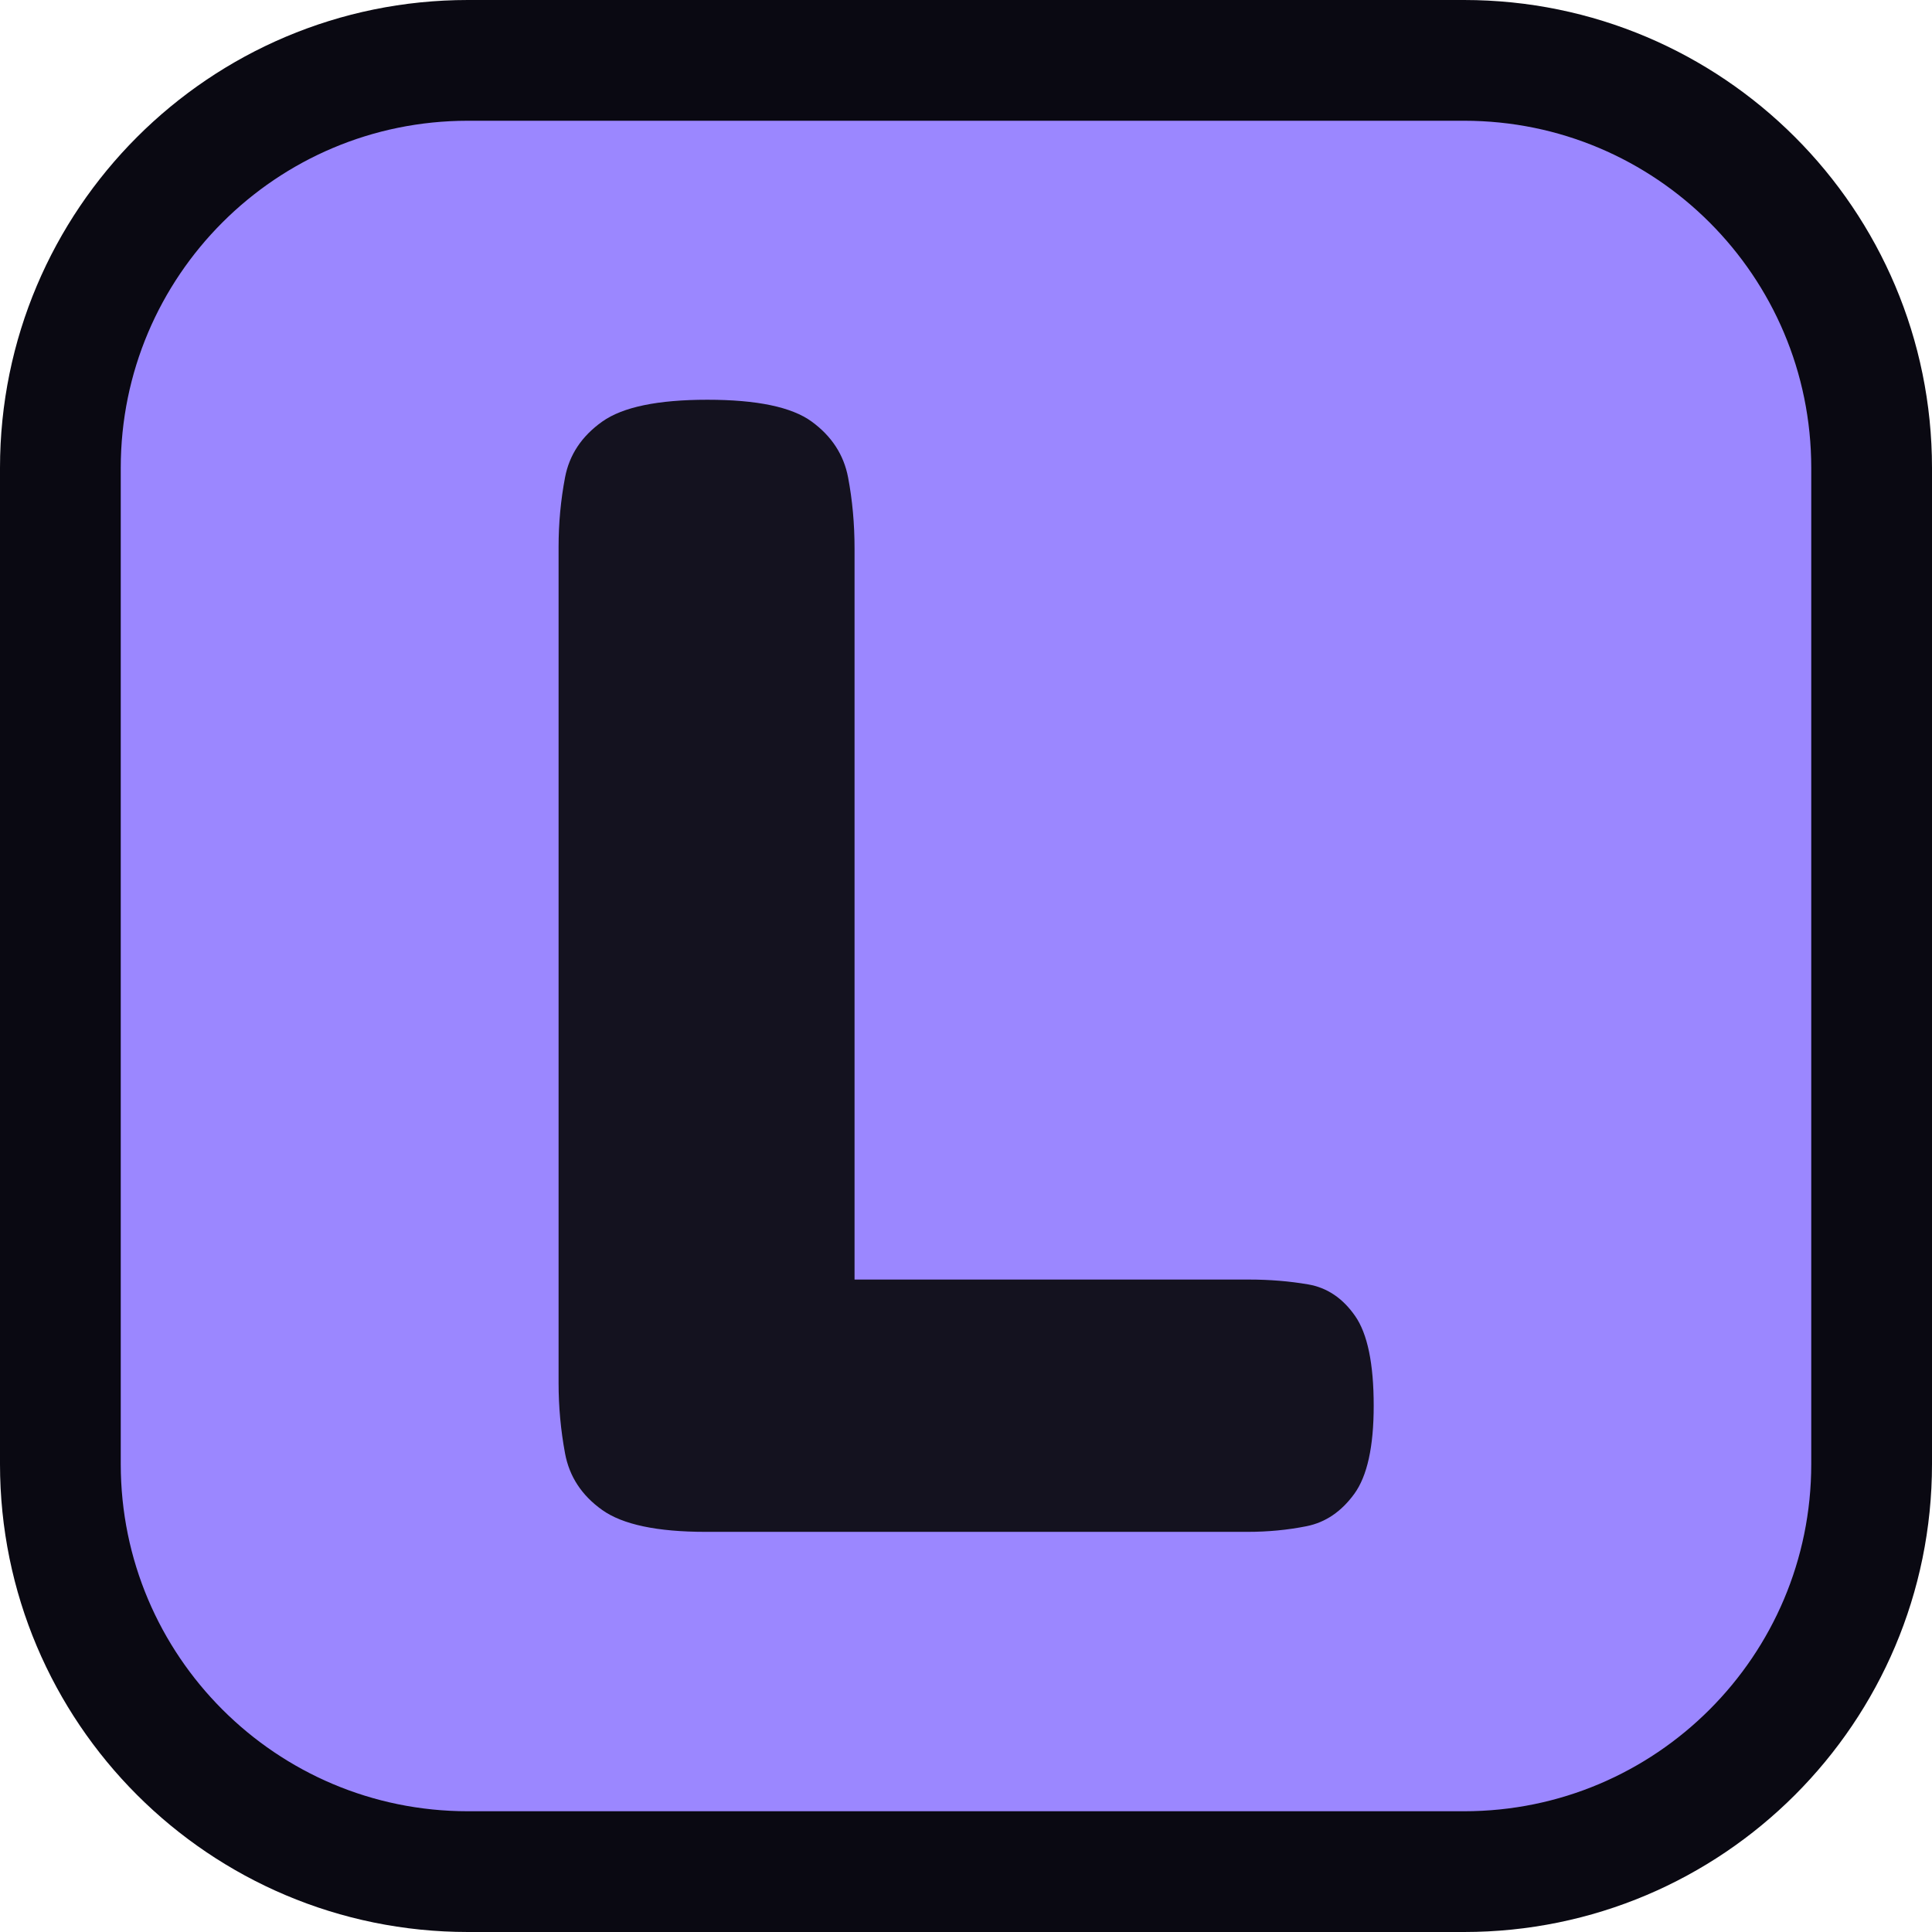
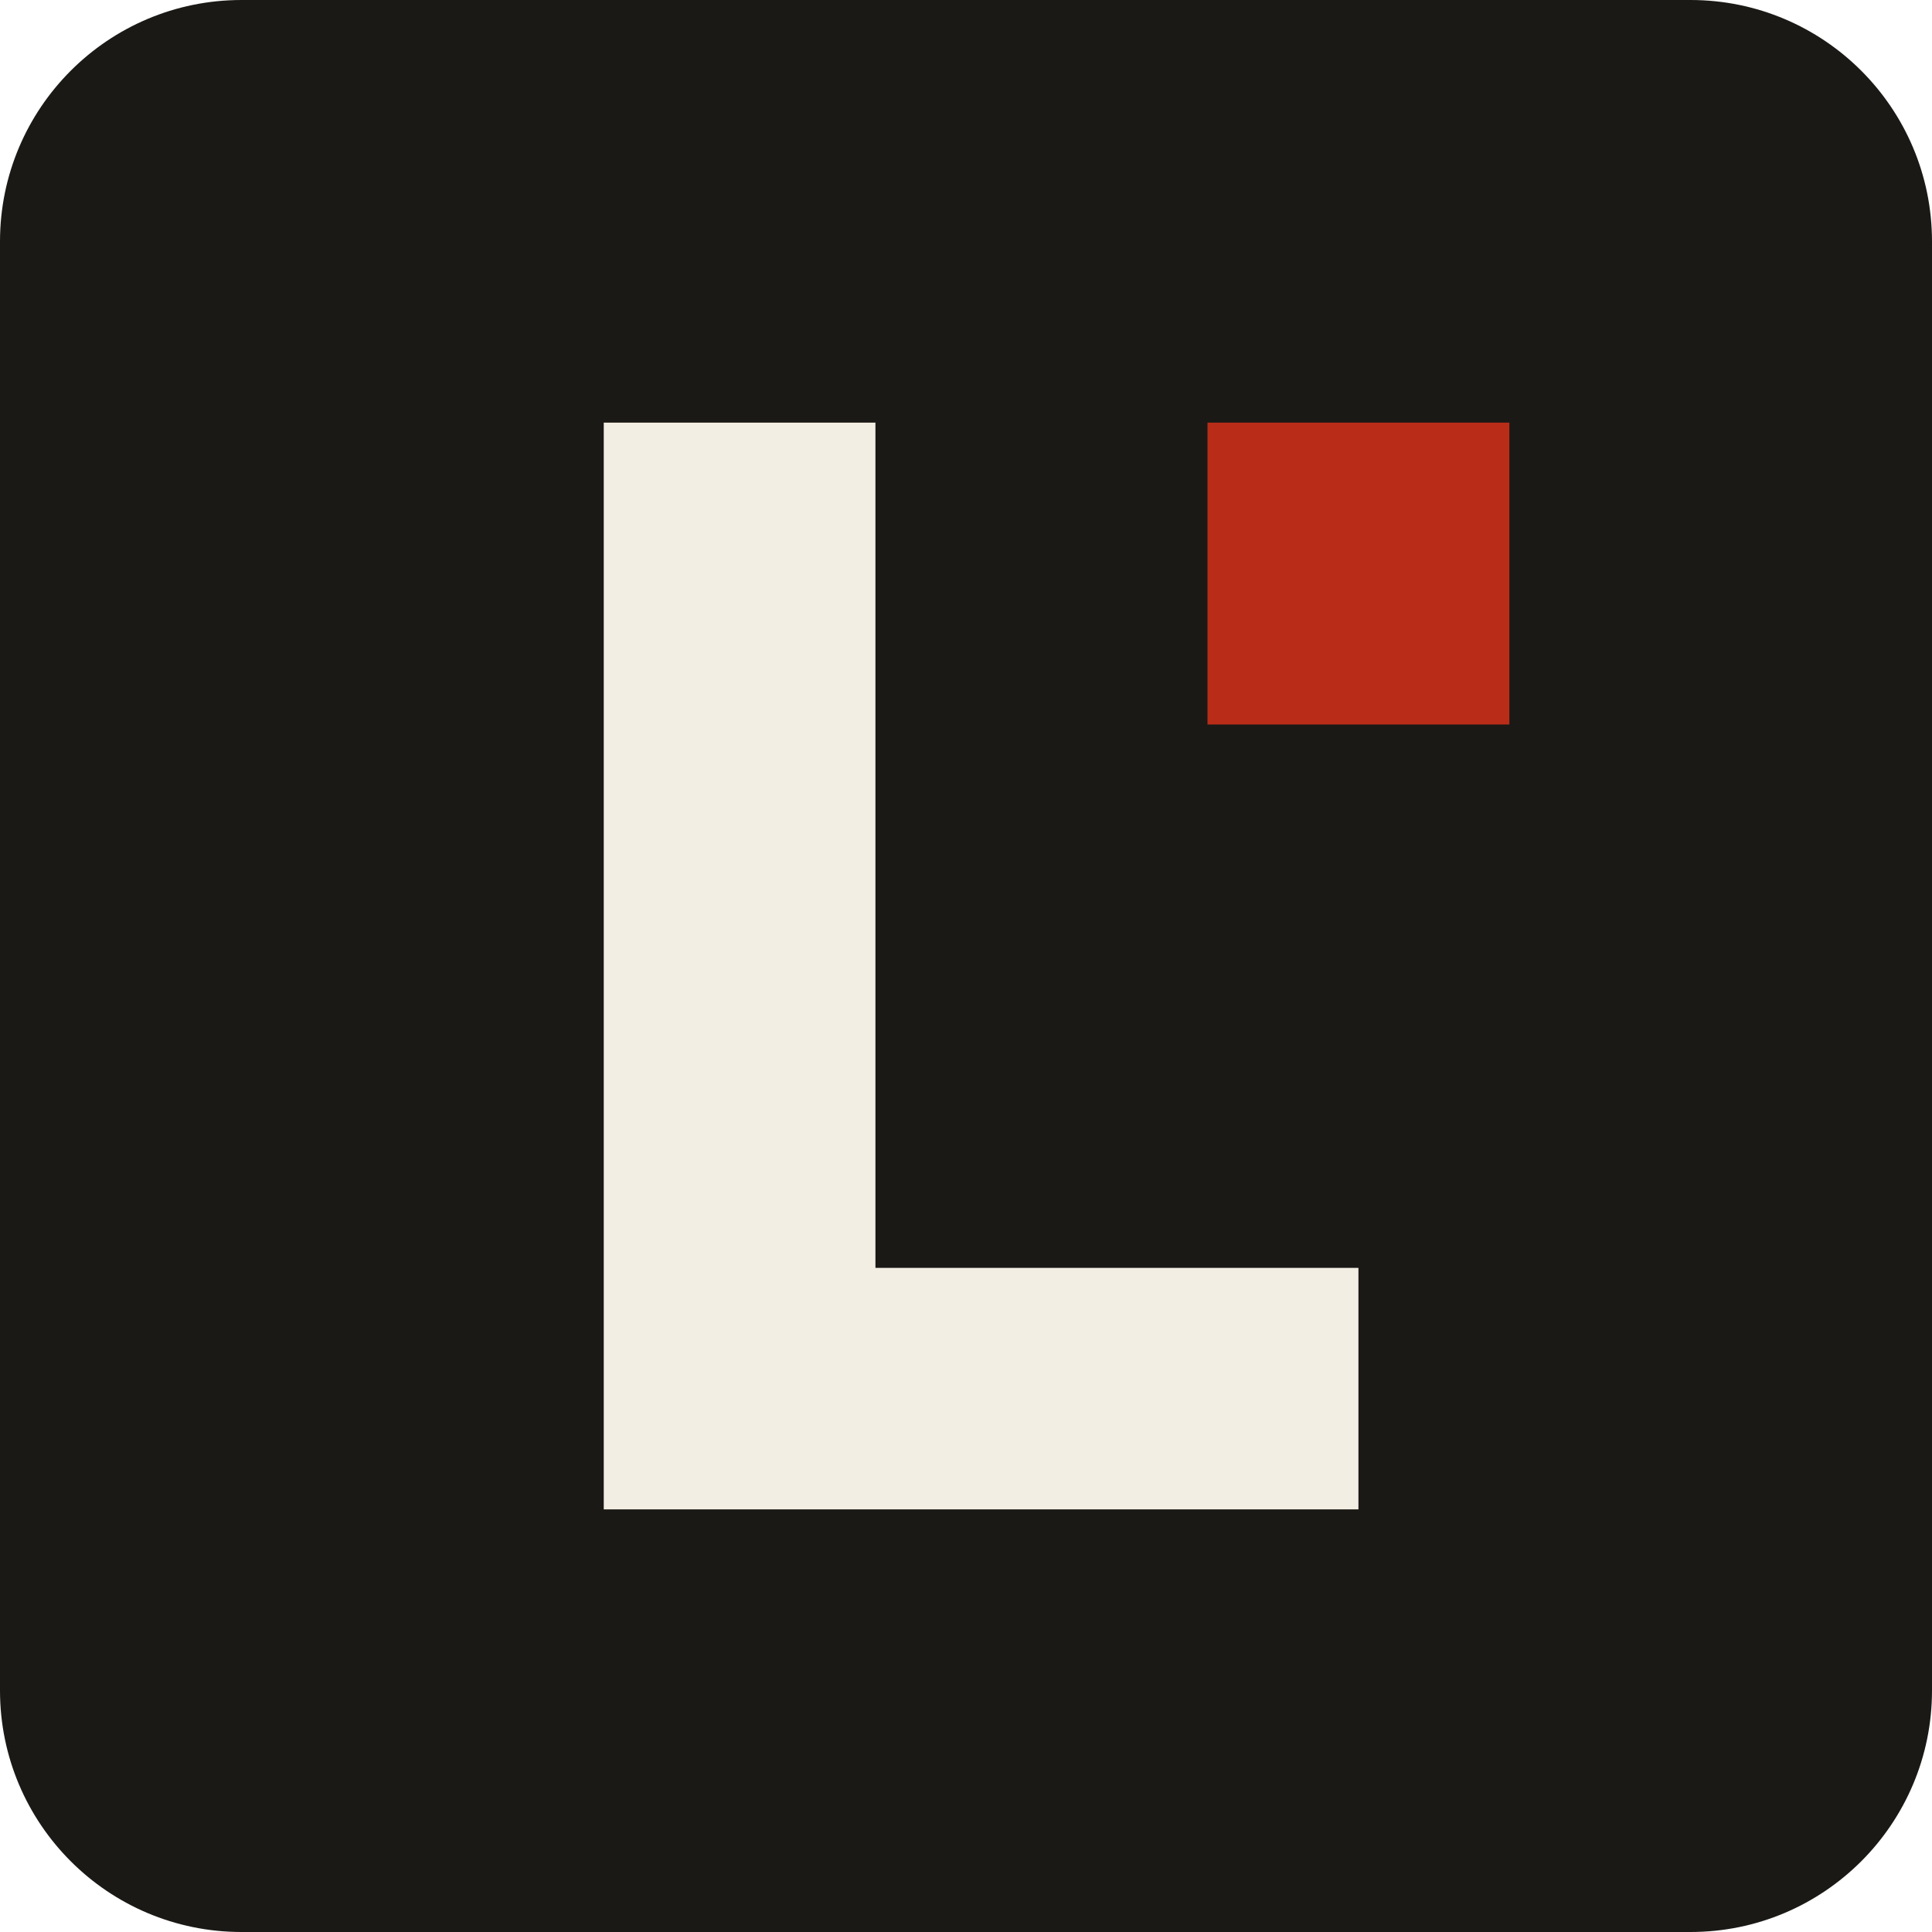
- <svg xmlns="http://www.w3.org/2000/svg" viewBox="0 0 512 512" role="img" aria-label="Leaderdle">
-   <rect x="16" y="16" width="480" height="480" rx="108" fill="#9B87FF" stroke="#0A0912" stroke-width="32" />
-   <path transform="translate(126.6 402.1) scale(0.4286 -0.4286)" d="M141 -9Q96 -9 77.0 4.5Q58 18 54.0 39.5Q50 61 50 83V600Q50 622 54.0 643.0Q58 664 77.0 677.5Q96 691 142 691Q188 691 206.5 677.5Q225 664 229.0 643.0Q233 622 233 599V147H477Q496 147 513.5 144.0Q531 141 542.5 124.5Q554 108 554 69Q554 31 542.0 14.5Q530 -2 512.5 -5.5Q495 -9 476 -9Z" fill="#14121F" />
+ <svg xmlns="http://www.w3.org/2000/svg" viewBox="0 0 64 64">
+   <rect width="64" height="64" rx="8" fill="#1a1916" />
+   <path d="M20 14h9v28h16v8H20z" fill="#f3eee3" />
+   <rect x="40" y="14" width="10" height="10" fill="#b92d18" />
</svg>
